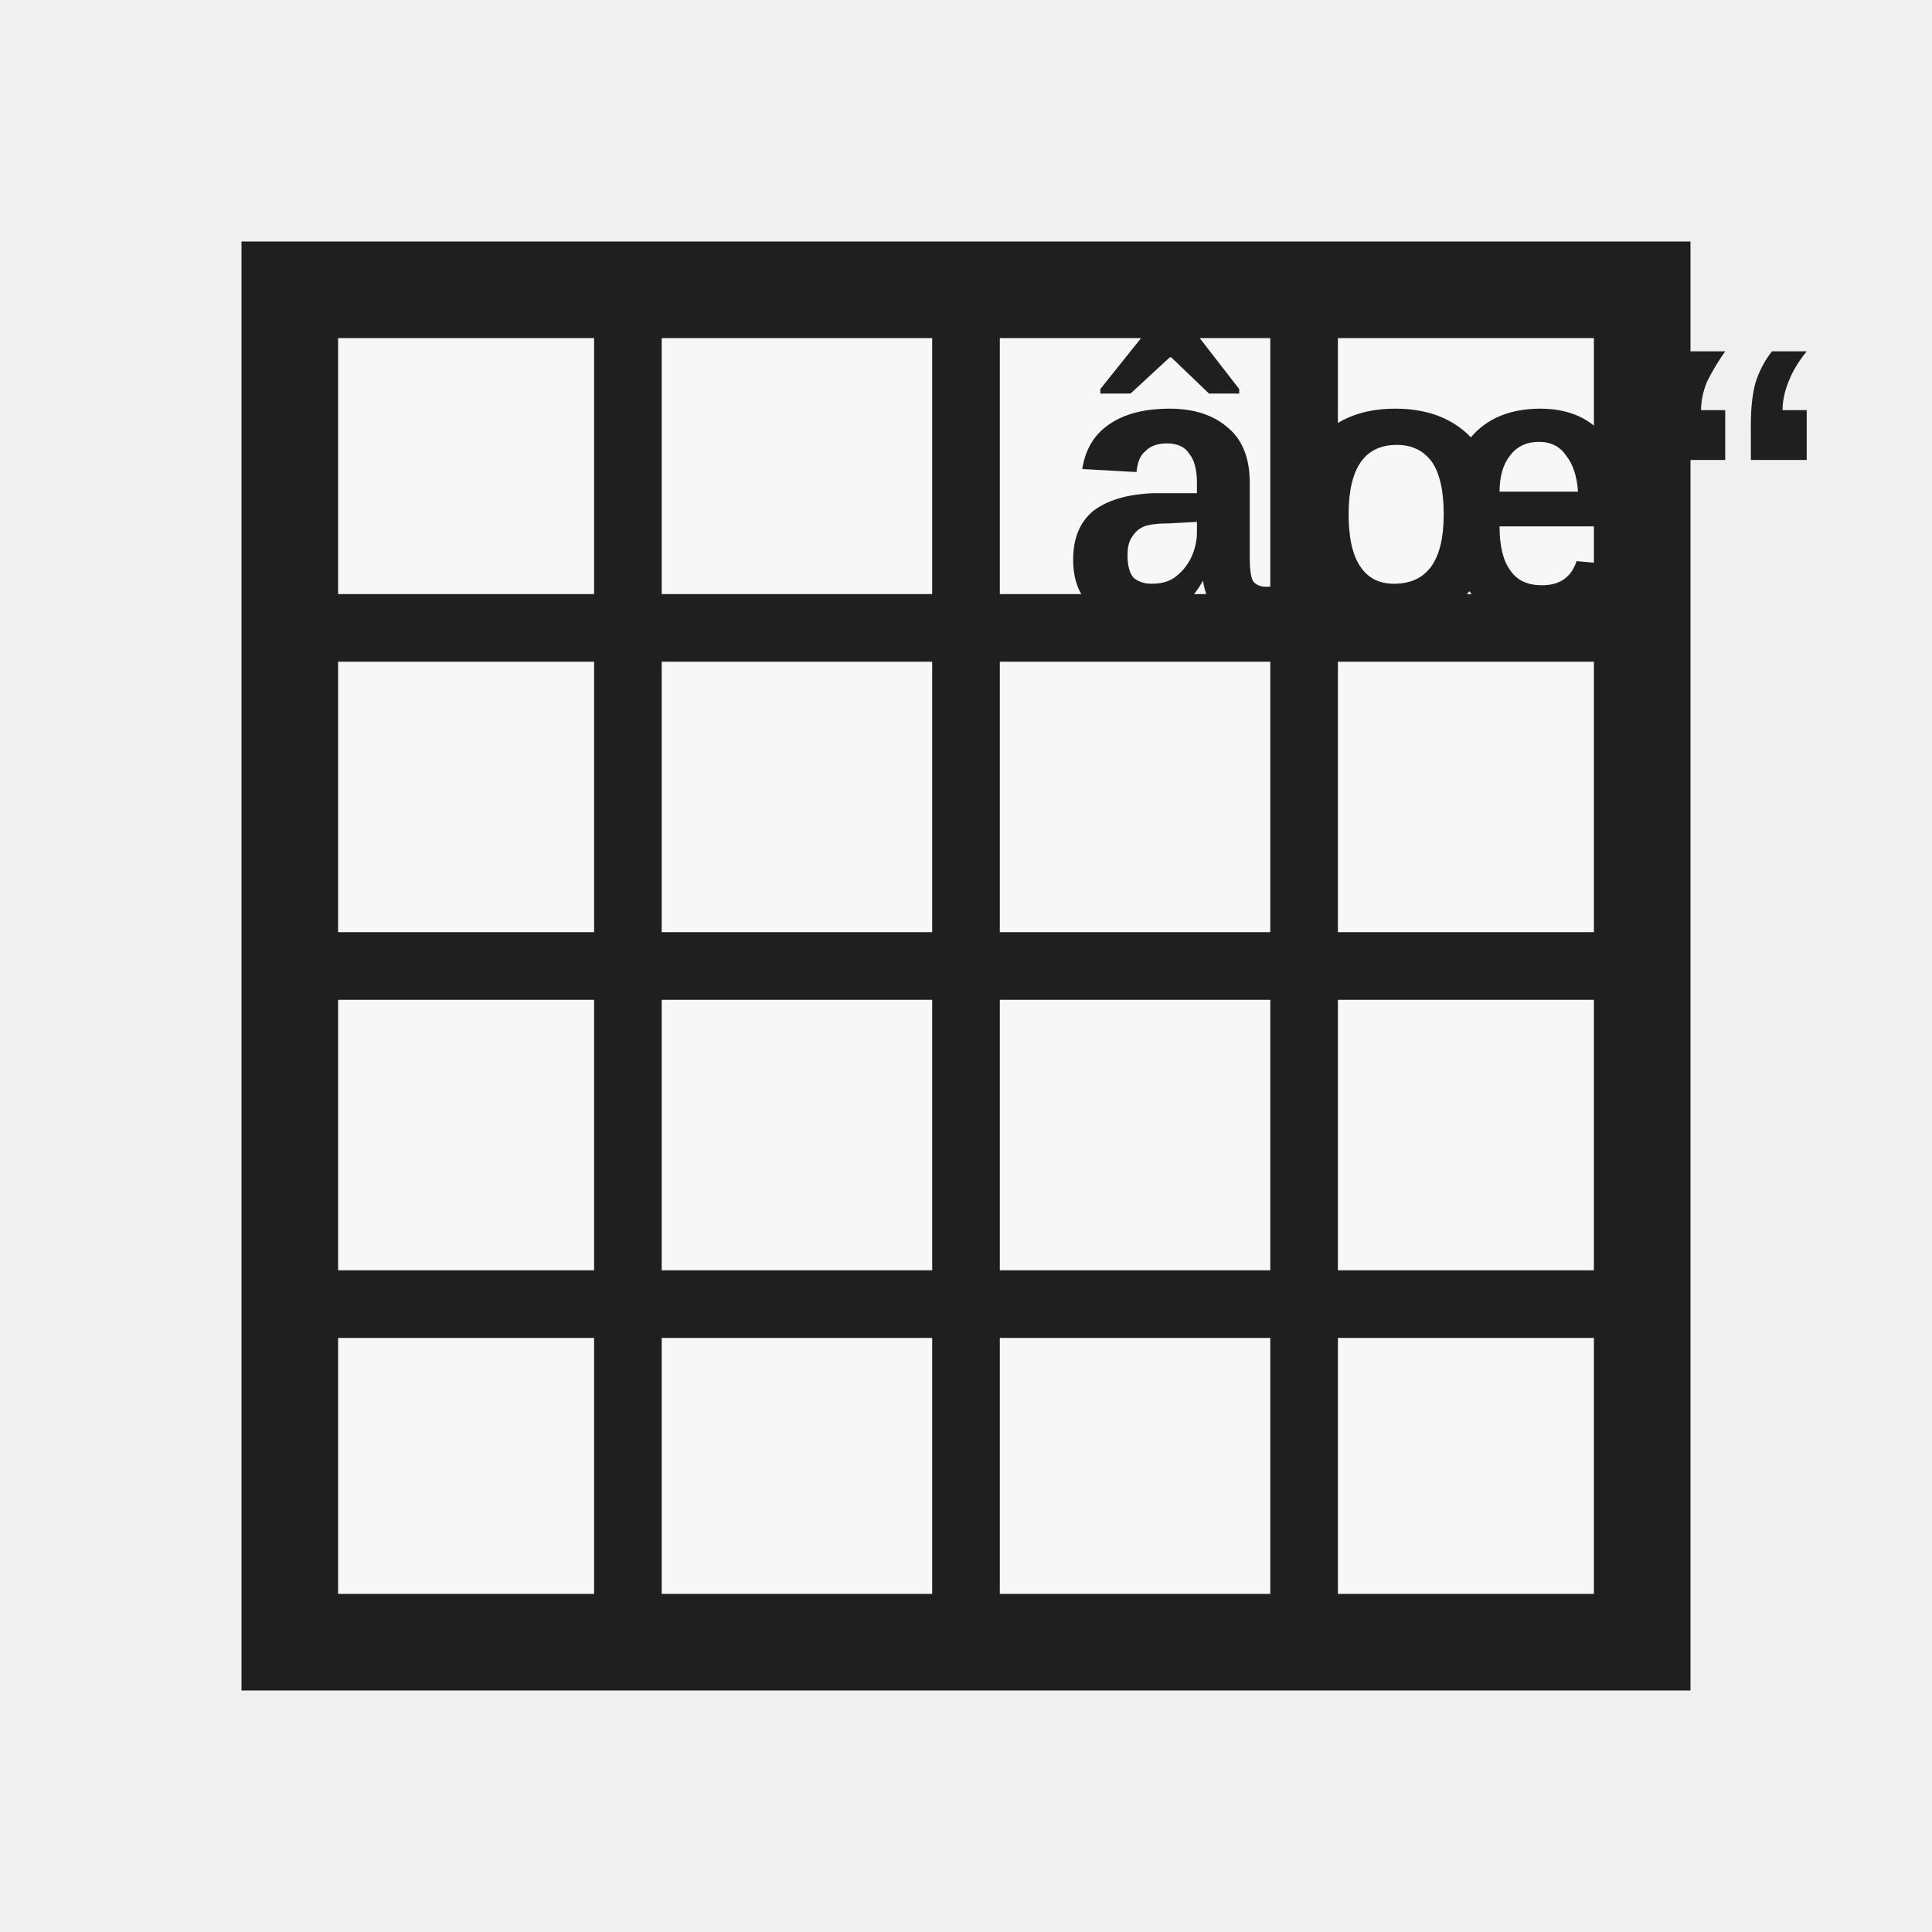
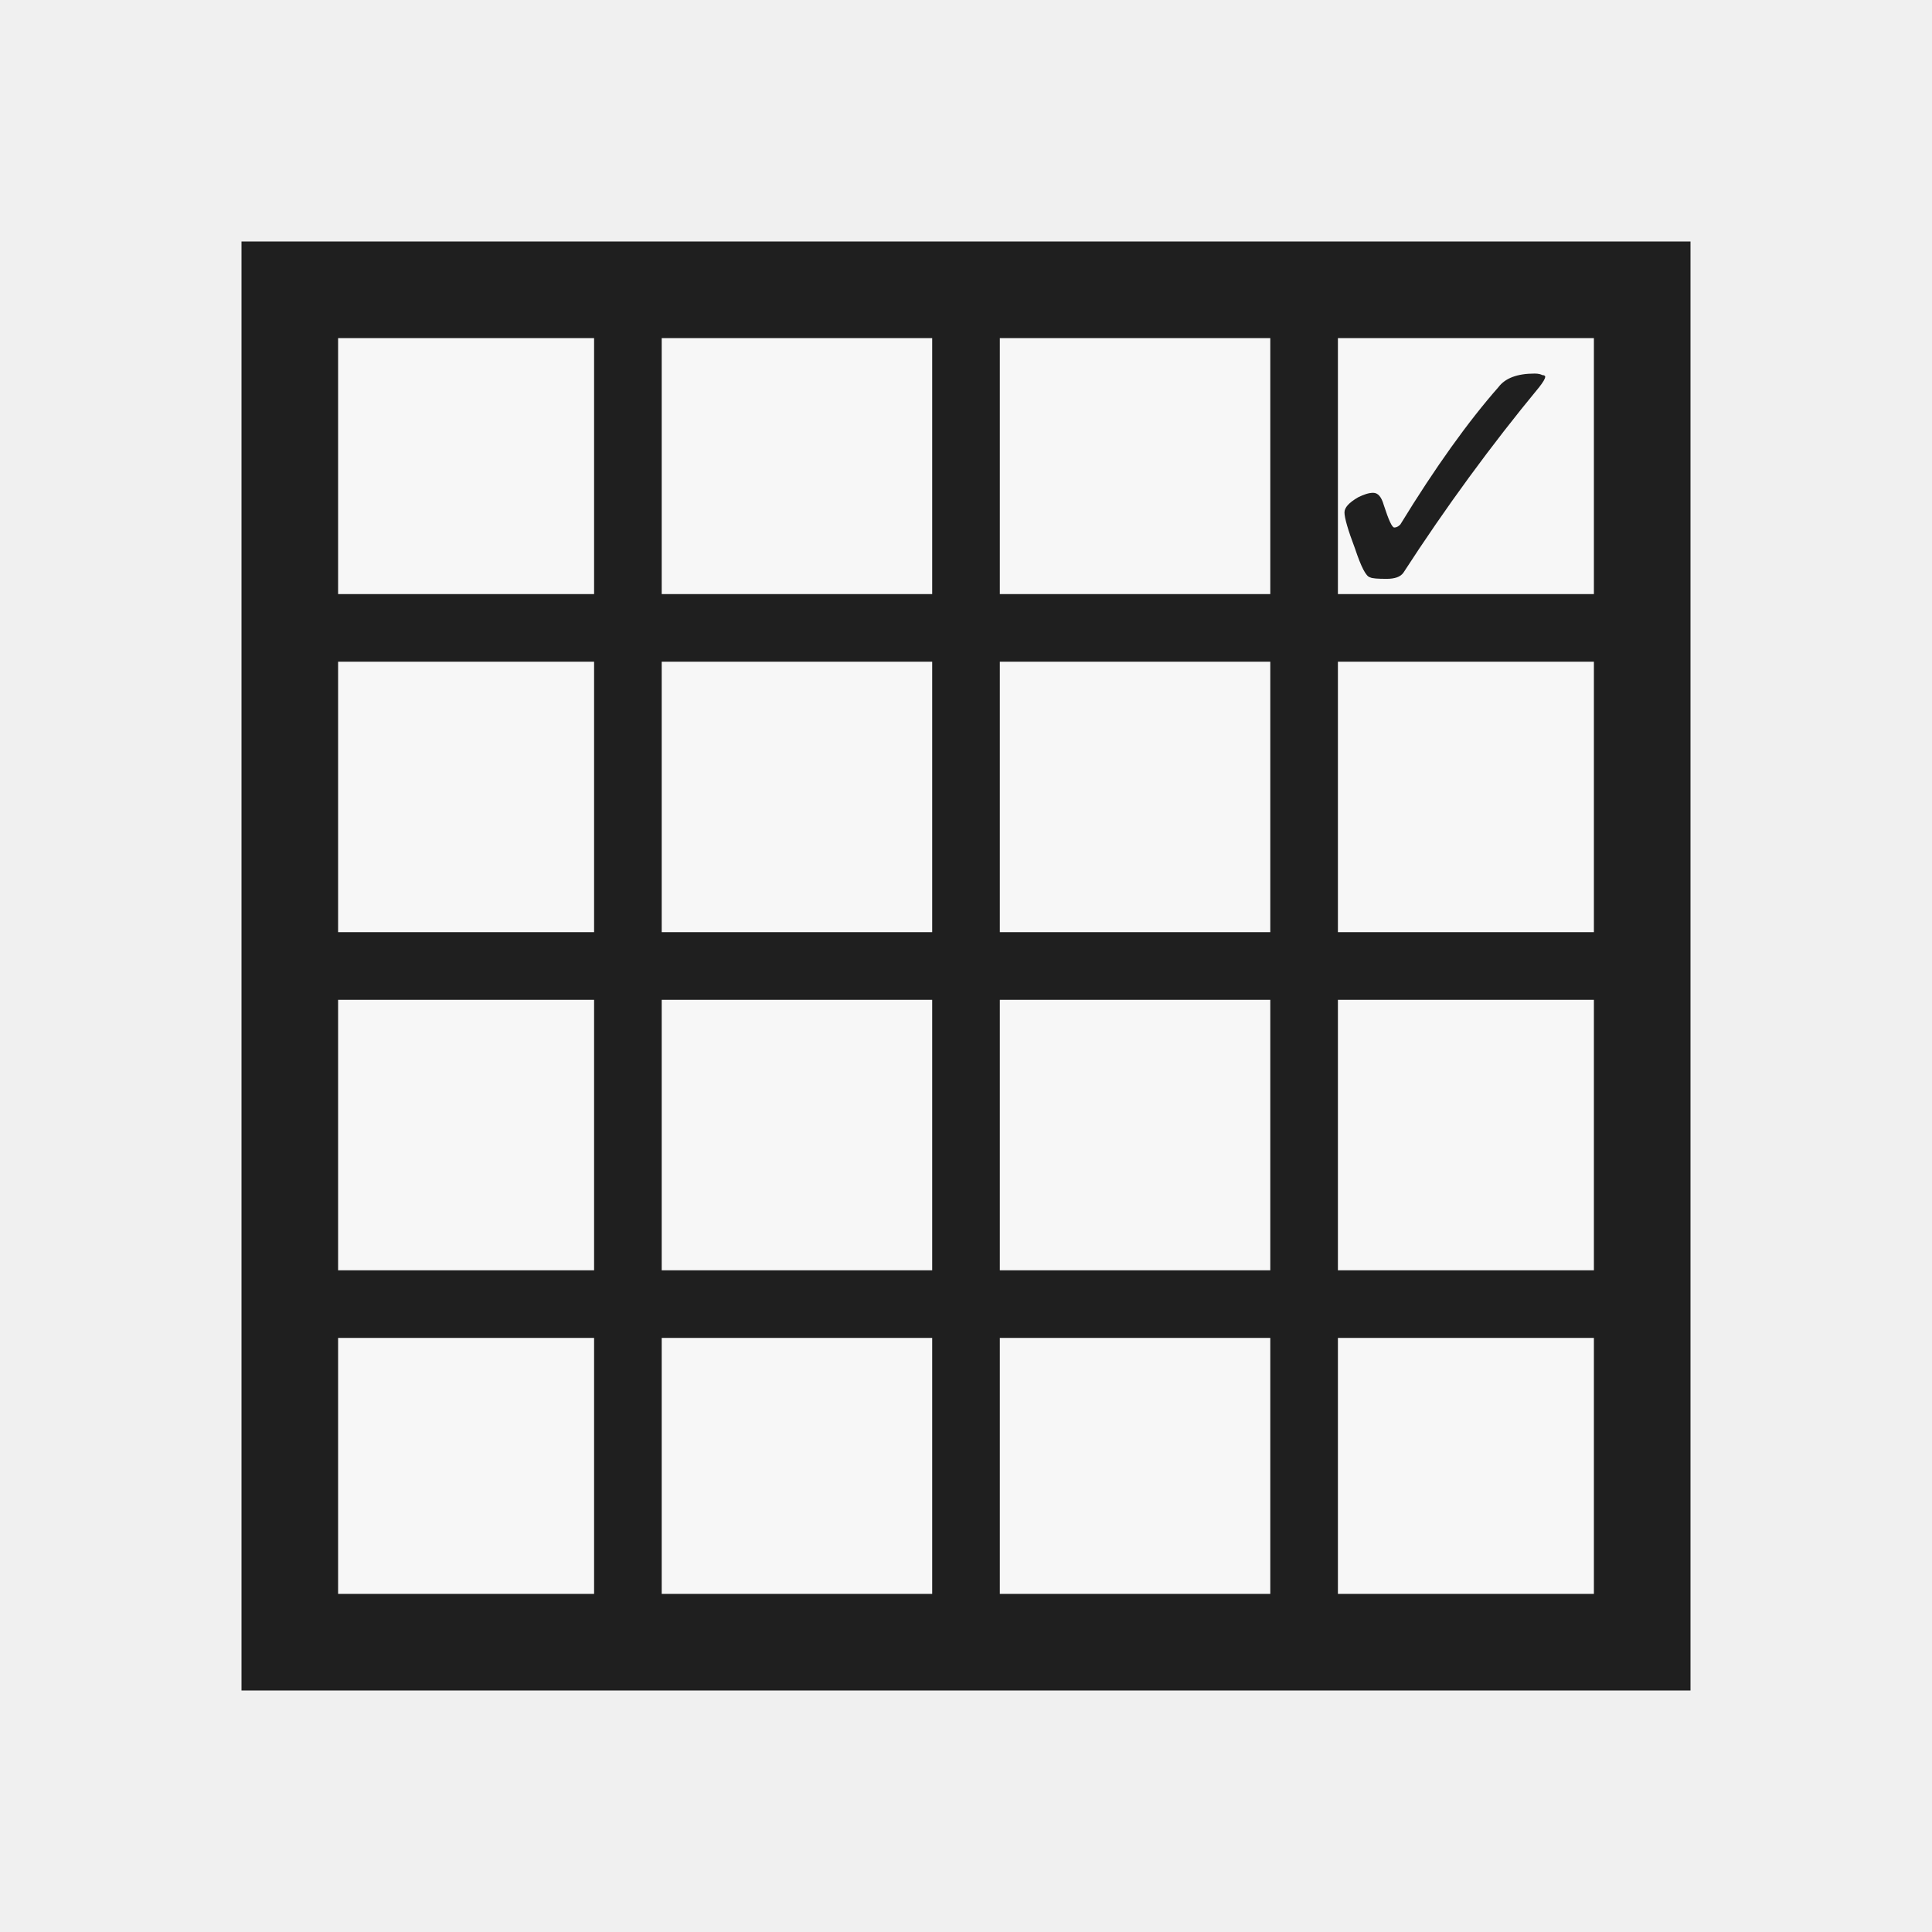
<svg xmlns="http://www.w3.org/2000/svg" width="20" height="20" viewBox="0 0 20 20">
  <defs>
    <style>
      .s{fill:none;stroke:#1f1f1f;stroke-linecap:square;stroke-linejoin:miter;vector-effect:non-scaling-stroke}.r{fill:none;stroke:#1f1f1f;stroke-linecap:round;stroke-linejoin:round;vector-effect:non-scaling-stroke}.g{fill:#217346}.g2{fill:#8fd19e}.b{fill:#5b9bd5}.o{fill:#f4b183}.y{fill:#ffd966}.rd{fill:#d83b01}.p{fill:#8064a2}.w{fill:#fff}.k{fill:#1f1f1f}.f{fill:#f7f7f7}.t{font-family:'Segoe UI',Arial,sans-serif;fill:#1f1f1f;font-weight:600;text-anchor:middle;dominant-baseline:central}
    </style>
  </defs>
  <rect class="f s" x="3" y="3" width="14" height="14" stroke-width="1" />
  <path class="s" d="M6.5 3 L6.5 17" stroke-width="0.7" />
  <path class="s" d="M10 3 L10 17" stroke-width="0.7" />
  <path class="s" d="M13.5 3 L13.5 17" stroke-width="0.7" />
  <path class="s" d="M3 6.5 L17 6.5" stroke-width="0.7" />
  <path class="s" d="M3 10 L17 10" stroke-width="0.7" />
  <path class="s" d="M3 13.5 L17 13.5" stroke-width="0.7" />
-   <text class="t" x="15" y="5" font-size="4">âœ“</text>
+   <text class="t" x="15" y="5" font-size="4">✓</text>
</svg>
